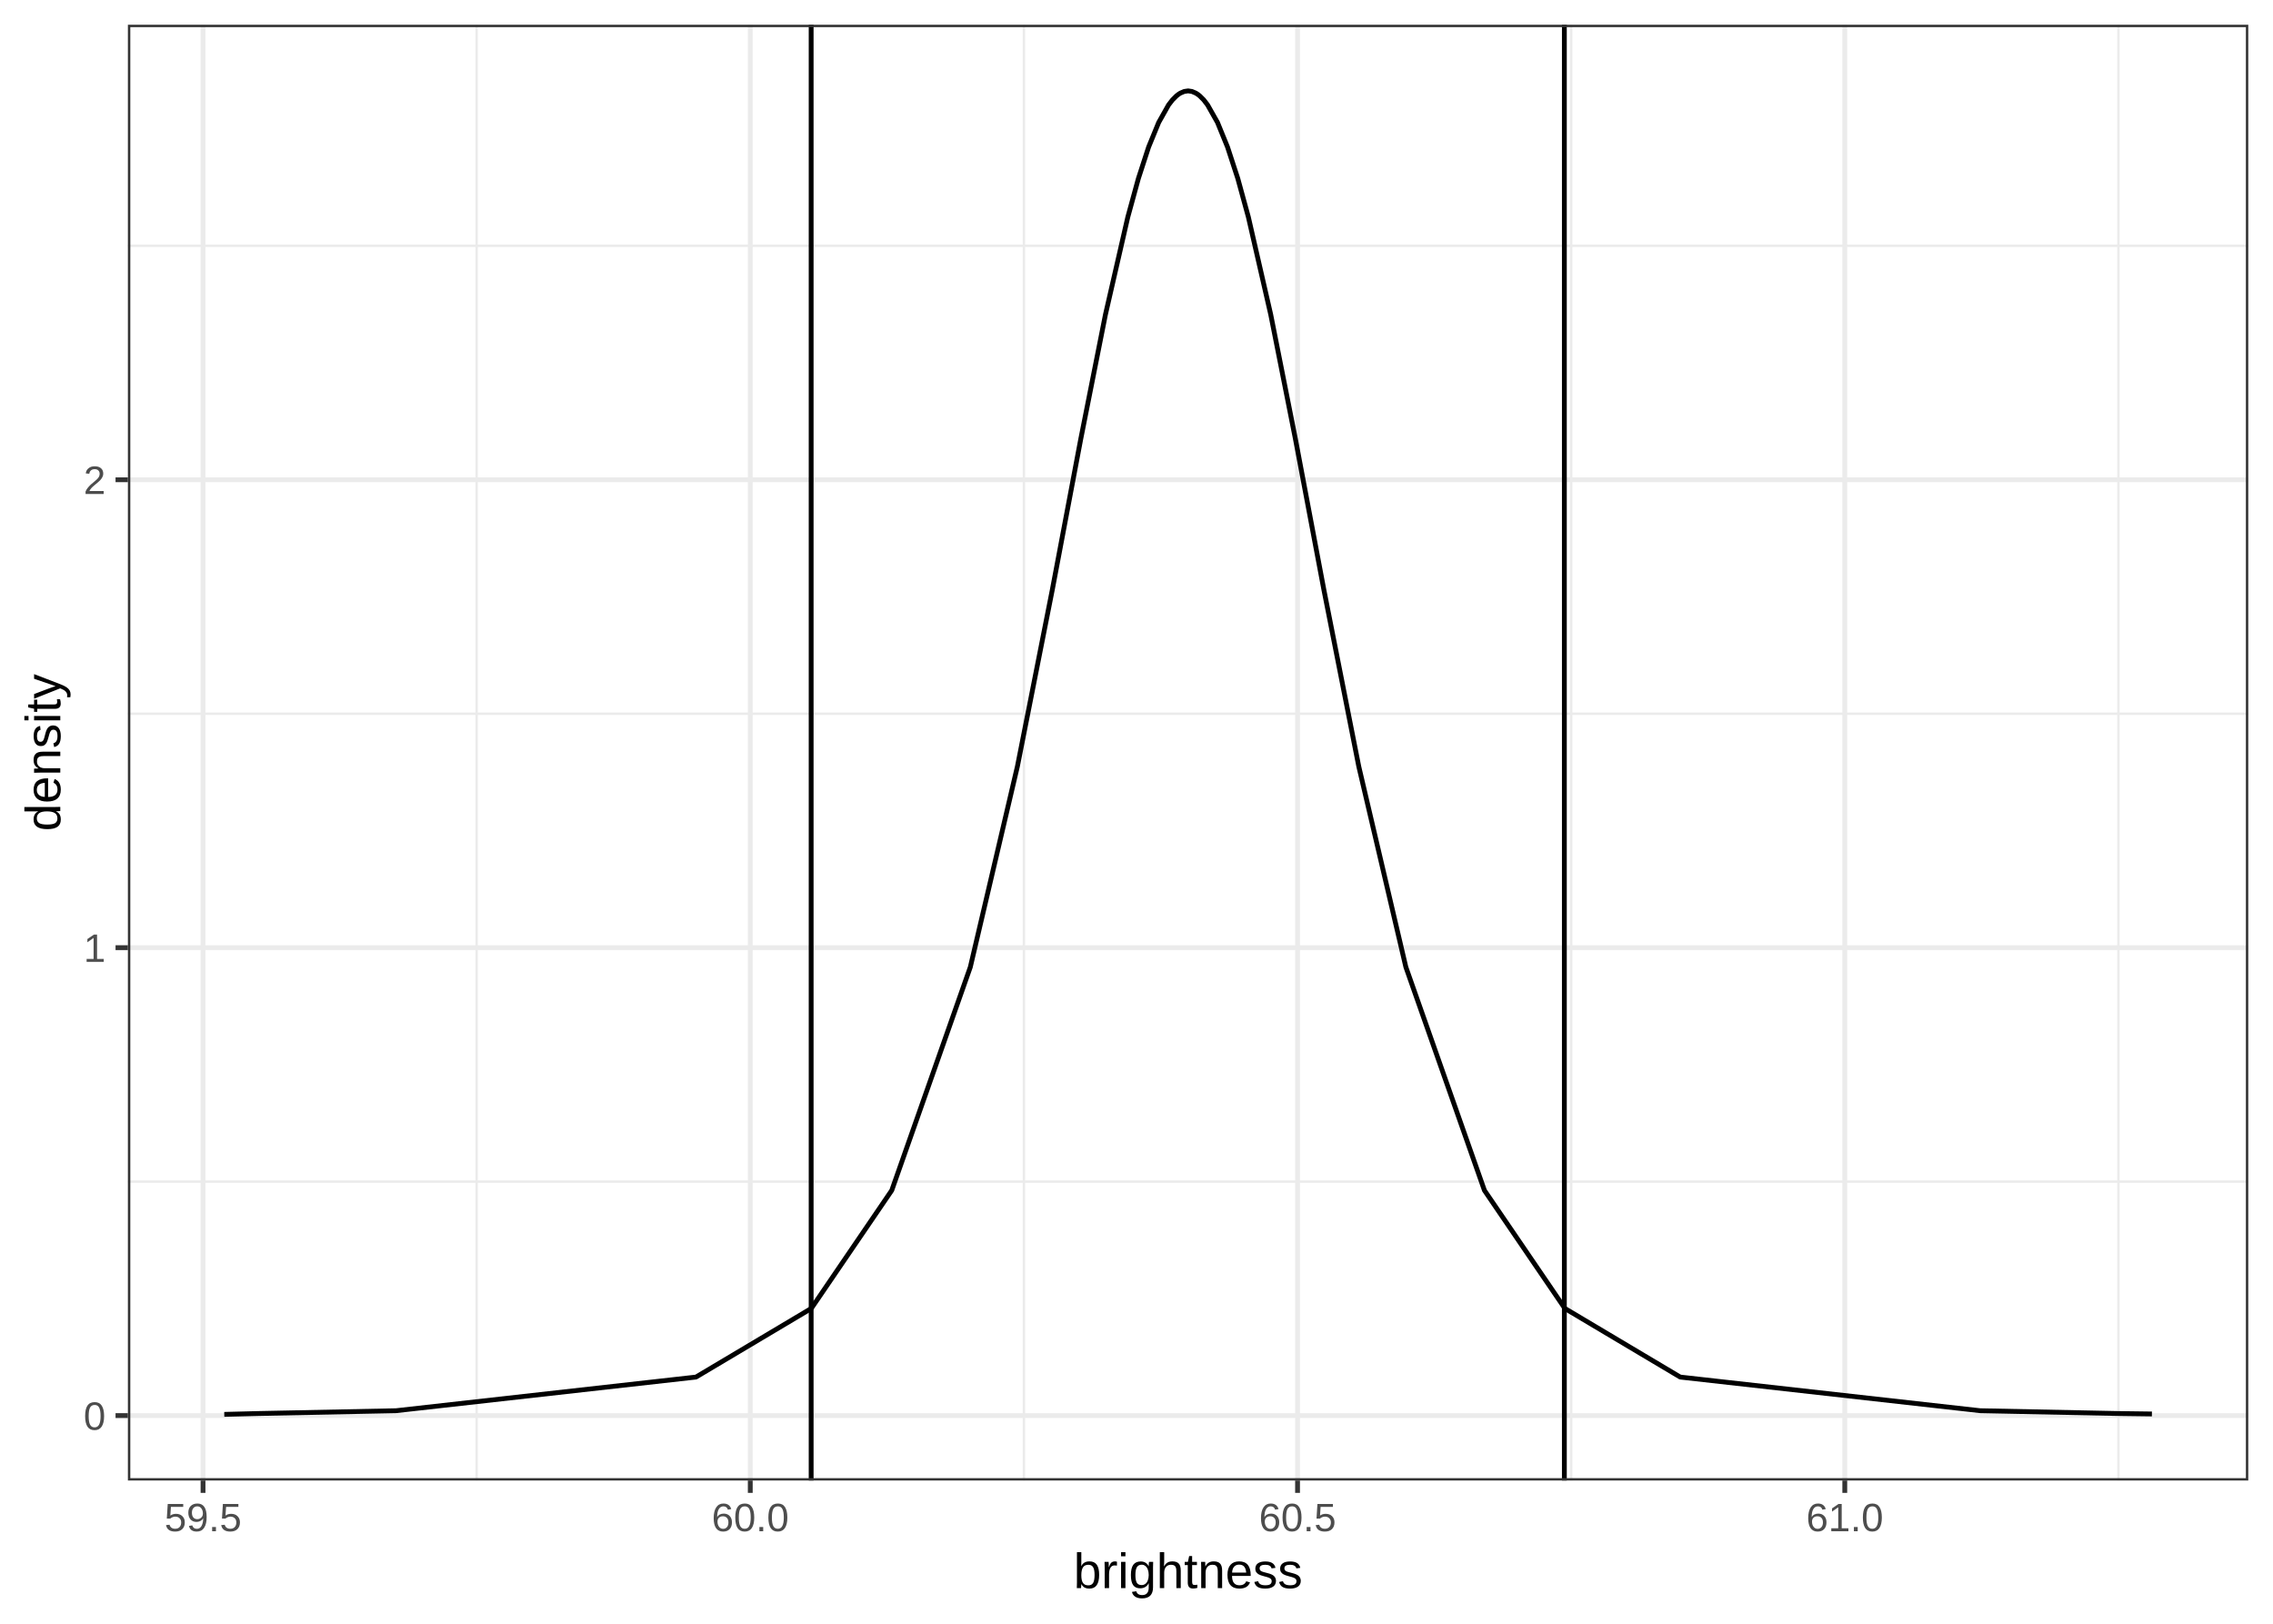
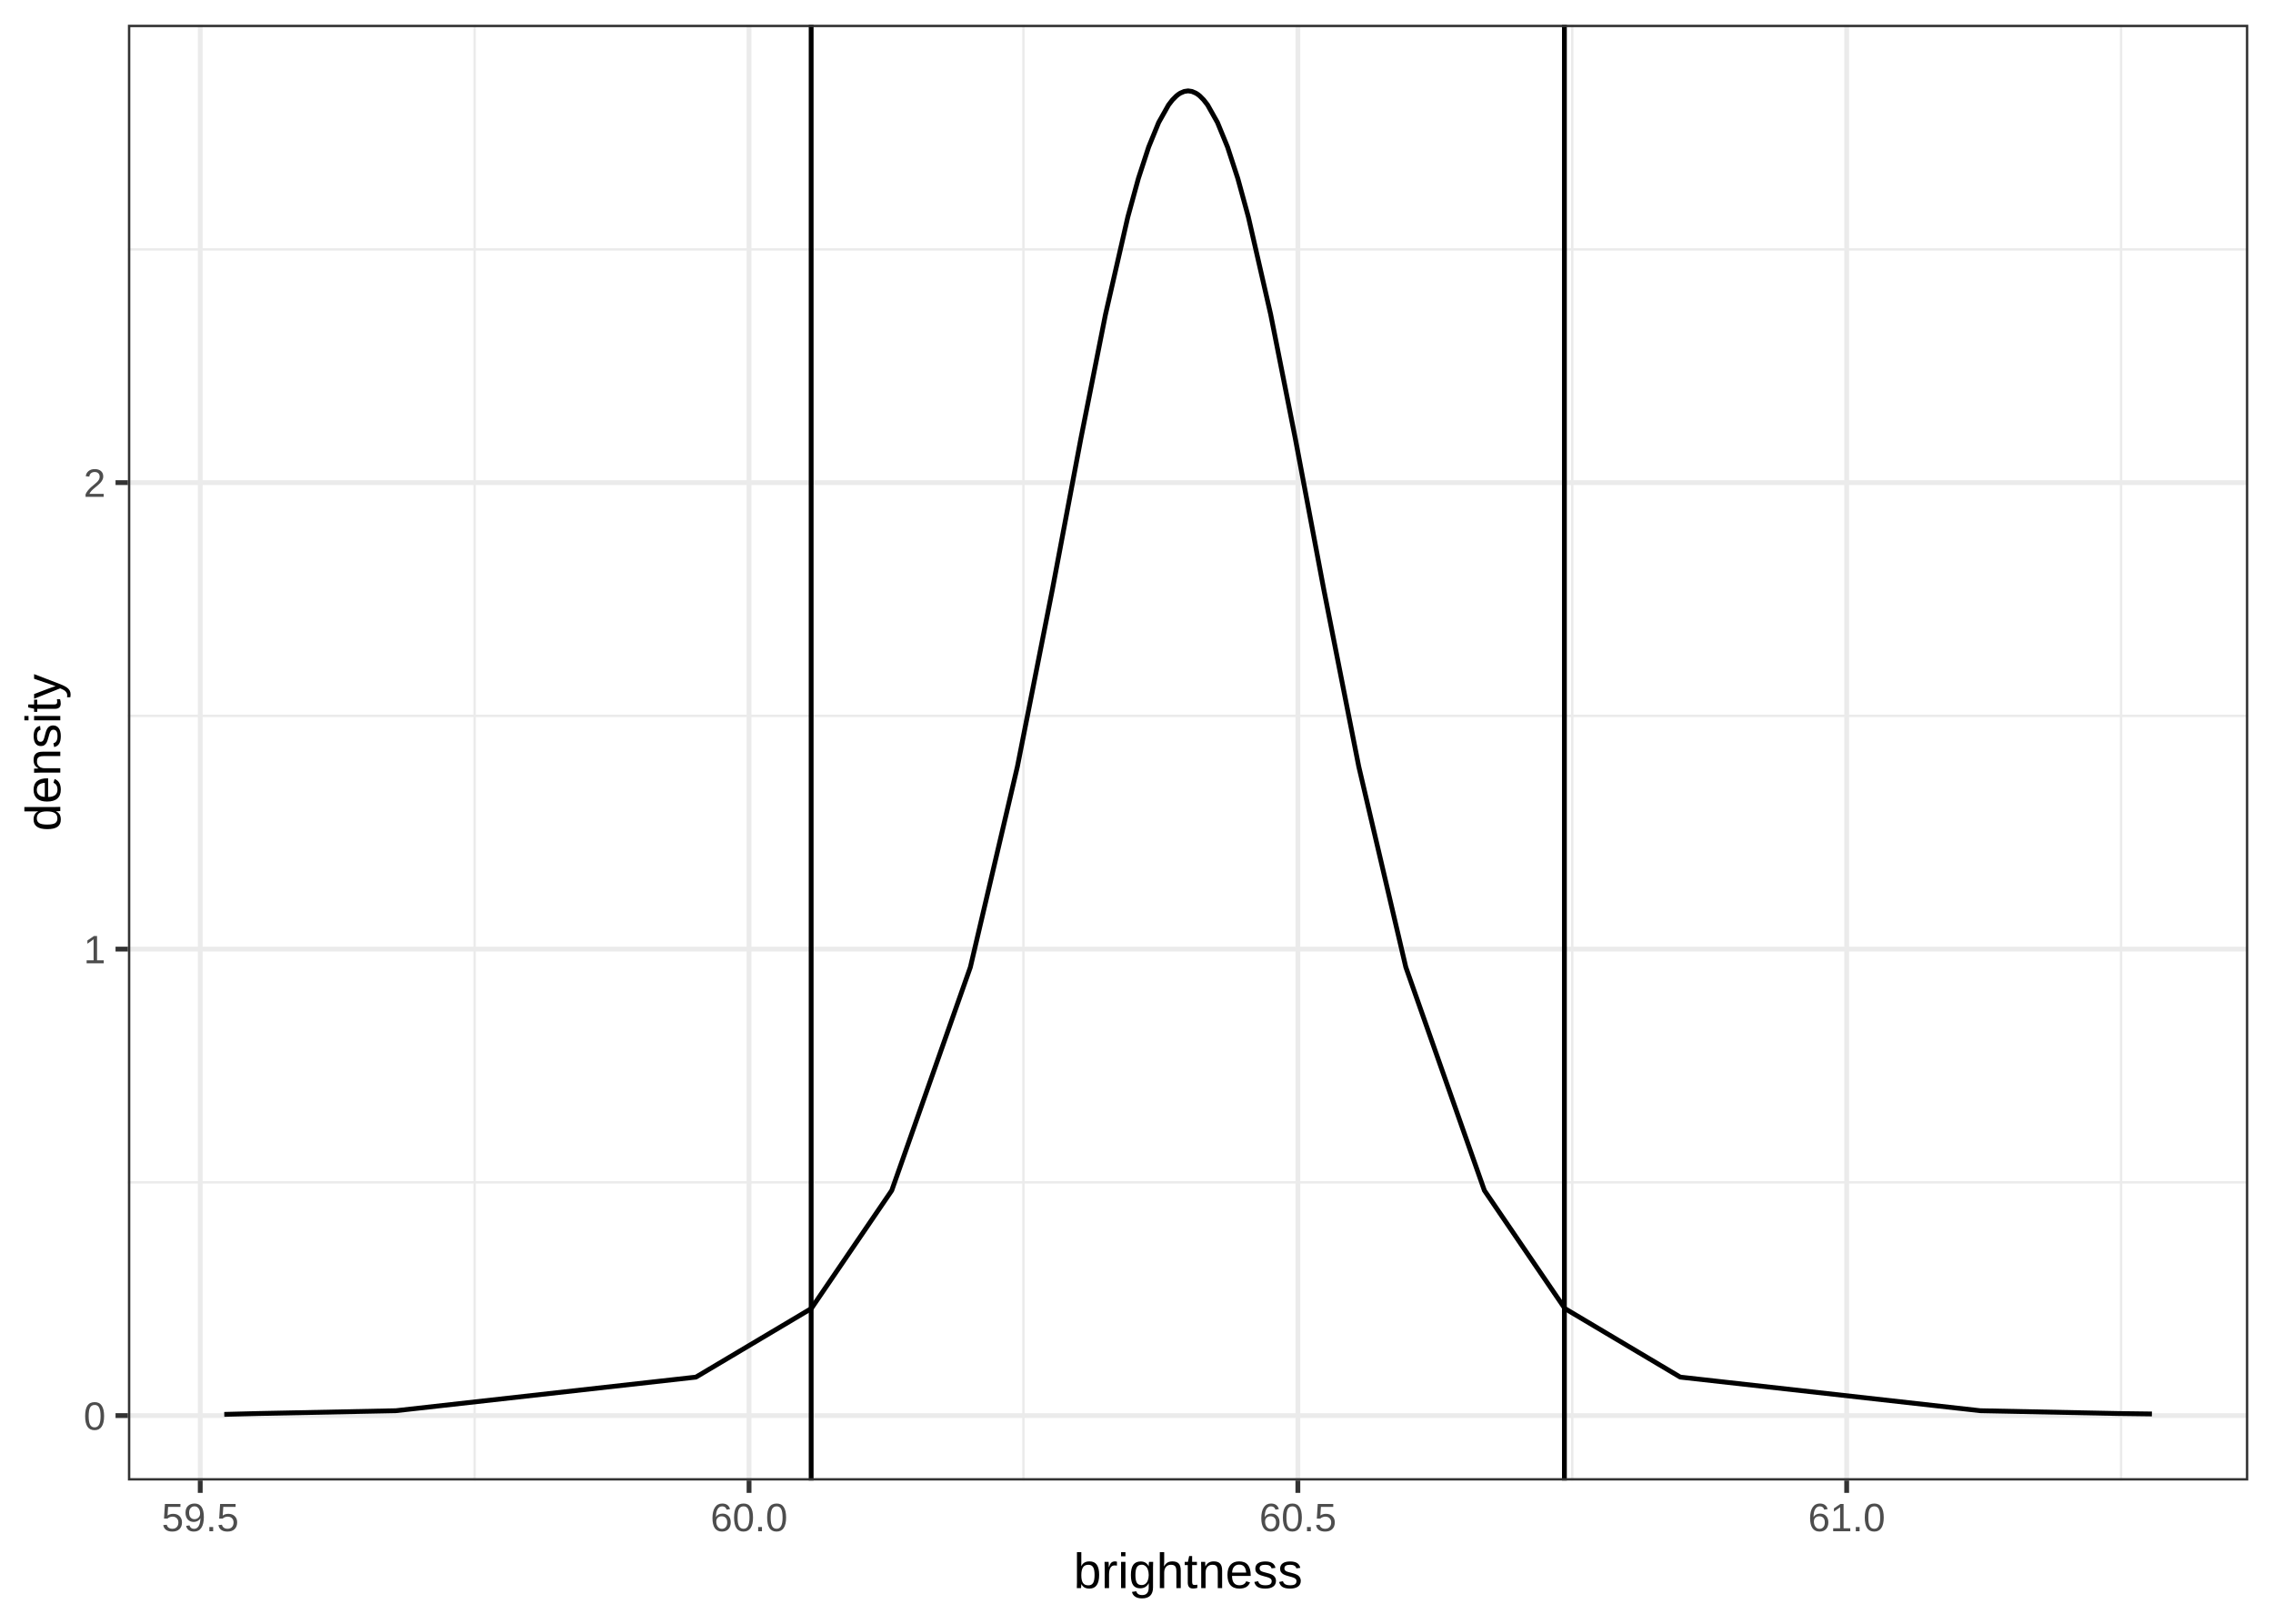
<svg xmlns="http://www.w3.org/2000/svg" class="svglite" width="504.00pt" height="360.00pt" viewBox="0 0 504.00 360.00">
  <defs>
    <style type="text/css">
    .svglite line, .svglite polyline, .svglite polygon, .svglite path, .svglite rect, .svglite circle {
      fill: none;
      stroke: #000000;
      stroke-linecap: round;
      stroke-linejoin: round;
      stroke-miterlimit: 10.00;
    }
    .svglite text {
      white-space: pre;
    }
  </style>
  </defs>
  <rect width="100%" height="100%" style="stroke: none; fill: #FFFFFF;" />
  <defs>
    <clipPath id="cpMC4wMHw1MDQuMDB8MC4wMHwzNjAuMDA=">
      <rect x="0.00" y="0.00" width="504.00" height="360.00" />
    </clipPath>
  </defs>
  <g clip-path="url(#cpMC4wMHw1MDQuMDB8MC4wMHwzNjAuMDA=)">
    <rect x="0.00" y="0.00" width="504.00" height="360.00" style="stroke-width: 1.07; stroke: #FFFFFF; fill: #FFFFFF;" />
  </g>
  <defs>
    <clipPath id="cpMjguMzZ8NDk4LjUyfDUuNDh8MzI4LjI1">
      <rect x="28.36" y="5.48" width="470.16" height="322.77" />
    </clipPath>
  </defs>
  <g clip-path="url(#cpMjguMzZ8NDk4LjUyfDUuNDh8MzI4LjI1)">
    <rect x="28.36" y="5.48" width="470.16" height="322.77" style="stroke-width: 1.07; stroke: none; fill: #FFFFFF;" />
-     <polyline points="28.36,261.98 498.52,261.98 " style="stroke-width: 0.53; stroke: #EBEBEB; stroke-linecap: butt;" />
-     <polyline points="28.36,158.24 498.52,158.24 " style="stroke-width: 0.53; stroke: #EBEBEB; stroke-linecap: butt;" />
-     <polyline points="28.36,54.50 498.52,54.50 " style="stroke-width: 0.53; stroke: #EBEBEB; stroke-linecap: butt;" />
-     <polyline points="105.69,328.25 105.69,5.48 " style="stroke-width: 0.53; stroke: #EBEBEB; stroke-linecap: butt;" />
-     <polyline points="227.04,328.25 227.04,5.48 " style="stroke-width: 0.53; stroke: #EBEBEB; stroke-linecap: butt;" />
-     <polyline points="348.38,328.25 348.38,5.48 " style="stroke-width: 0.53; stroke: #EBEBEB; stroke-linecap: butt;" />
-     <polyline points="469.72,328.25 469.72,5.48 " style="stroke-width: 0.53; stroke: #EBEBEB; stroke-linecap: butt;" />
+     <polyline points="28.36,262.14 498.52,262.14 " style="stroke-width: 0.53; stroke: #EBEBEB; stroke-linecap: butt;" />
+     <polyline points="28.36,158.71 498.52,158.71 " style="stroke-width: 0.53; stroke: #EBEBEB; stroke-linecap: butt;" />
+     <polyline points="28.36,55.29 498.52,55.29 " style="stroke-width: 0.53; stroke: #EBEBEB; stroke-linecap: butt;" />
+     <polyline points="105.24,328.25 105.24,5.48 " style="stroke-width: 0.53; stroke: #EBEBEB; stroke-linecap: butt;" />
+     <polyline points="226.93,328.25 226.93,5.48 " style="stroke-width: 0.53; stroke: #EBEBEB; stroke-linecap: butt;" />
+     <polyline points="348.62,328.25 348.62,5.48 " style="stroke-width: 0.53; stroke: #EBEBEB; stroke-linecap: butt;" />
+     <polyline points="470.31,328.25 470.31,5.48 " style="stroke-width: 0.53; stroke: #EBEBEB; stroke-linecap: butt;" />
    <polyline points="28.36,313.85 498.52,313.85 " style="stroke-width: 1.07; stroke: #EBEBEB; stroke-linecap: butt;" />
-     <polyline points="28.36,210.11 498.52,210.11 " style="stroke-width: 1.07; stroke: #EBEBEB; stroke-linecap: butt;" />
-     <polyline points="28.36,106.37 498.52,106.37 " style="stroke-width: 1.07; stroke: #EBEBEB; stroke-linecap: butt;" />
-     <polyline points="45.02,328.25 45.02,5.48 " style="stroke-width: 1.07; stroke: #EBEBEB; stroke-linecap: butt;" />
-     <polyline points="166.36,328.25 166.36,5.48 " style="stroke-width: 1.07; stroke: #EBEBEB; stroke-linecap: butt;" />
-     <polyline points="287.71,328.25 287.71,5.48 " style="stroke-width: 1.07; stroke: #EBEBEB; stroke-linecap: butt;" />
-     <polyline points="409.05,328.25 409.05,5.48 " style="stroke-width: 1.07; stroke: #EBEBEB; stroke-linecap: butt;" />
-     <polyline points="49.73,313.58 57.20,313.39 87.81,312.77 154.32,305.31 179.89,290.10 197.73,263.92 215.15,214.42 225.59,169.94 233.32,130.82 239.64,97.34 245.12,69.72 250.08,48.10 252.42,39.57 254.69,32.59 256.92,27.15 259.11,23.26 259.98,22.14 260.85,21.27 261.28,20.93 261.71,20.65 262.58,20.28 263.44,20.15 264.30,20.28 265.16,20.65 265.60,20.93 266.03,21.27 266.90,22.14 267.76,23.26 269.96,27.15 272.18,32.59 274.46,39.57 276.80,48.10 281.76,69.72 287.24,97.34 293.56,130.82 301.29,169.94 311.73,214.42 329.15,263.92 346.99,290.10 372.56,305.31 439.07,312.77 469.68,313.39 477.15,313.49 " style="stroke-width: 1.07; stroke-linecap: butt;" />
+     <polyline points="28.36,210.43 498.52,210.43 " style="stroke-width: 1.07; stroke: #EBEBEB; stroke-linecap: butt;" />
+     <polyline points="28.36,107.00 498.52,107.00 " style="stroke-width: 1.07; stroke: #EBEBEB; stroke-linecap: butt;" />
+     <polyline points="44.40,328.25 44.40,5.48 " style="stroke-width: 1.07; stroke: #EBEBEB; stroke-linecap: butt;" />
+     <polyline points="166.09,328.25 166.09,5.48 " style="stroke-width: 1.07; stroke: #EBEBEB; stroke-linecap: butt;" />
+     <polyline points="287.78,328.25 287.78,5.48 " style="stroke-width: 1.07; stroke: #EBEBEB; stroke-linecap: butt;" />
+     <polyline points="409.47,328.25 409.47,5.48 " style="stroke-width: 1.07; stroke: #EBEBEB; stroke-linecap: butt;" />
+     <polyline points="49.73,313.58 57.19,313.39 87.77,312.77 154.31,305.32 179.89,290.12 197.73,263.94 215.16,214.44 225.60,169.93 233.33,130.80 239.65,97.31 245.13,69.70 250.08,48.09 252.42,39.56 254.70,32.58 256.92,27.15 259.11,23.26 259.98,22.14 260.85,21.27 261.28,20.93 261.71,20.65 262.58,20.28 263.44,20.15 264.30,20.28 265.16,20.65 265.60,20.93 266.03,21.27 266.89,22.14 267.76,23.26 269.95,27.15 272.18,32.58 274.46,39.56 276.80,48.09 281.75,69.70 287.23,97.31 293.55,130.80 301.28,169.93 311.72,214.44 329.14,263.94 346.99,290.12 372.57,305.32 439.10,312.77 469.69,313.39 477.15,313.49 " style="stroke-width: 1.07; stroke-linecap: butt;" />
    <line x1="179.86" y1="328.25" x2="179.86" y2="5.48" style="stroke-width: 1.07; stroke-linecap: butt;" />
-     <line x1="346.87" y1="328.25" x2="346.87" y2="5.48" style="stroke-width: 1.07; stroke-linecap: butt;" />
+     <line x1="346.88" y1="328.25" x2="346.88" y2="5.48" style="stroke-width: 1.07; stroke-linecap: butt;" />
    <rect x="28.36" y="5.48" width="470.16" height="322.77" style="stroke-width: 1.07; stroke: #333333;" />
  </g>
  <g clip-path="url(#cpMC4wMHw1MDQuMDB8MC4wMHwzNjAuMDA=)">
    <text x="23.43" y="317.01" text-anchor="end" style="font-size: 8.80px;fill: #4D4D4D; font-family: &quot;Arial&quot;;" textLength="4.90px" lengthAdjust="spacingAndGlyphs">0</text>
-     <text x="23.43" y="213.26" text-anchor="end" style="font-size: 8.80px;fill: #4D4D4D; font-family: &quot;Arial&quot;;" textLength="4.90px" lengthAdjust="spacingAndGlyphs">1</text>
-     <text x="23.43" y="109.52" text-anchor="end" style="font-size: 8.80px;fill: #4D4D4D; font-family: &quot;Arial&quot;;" textLength="4.90px" lengthAdjust="spacingAndGlyphs">2</text>
+     <text x="23.43" y="213.58" text-anchor="end" style="font-size: 8.80px;fill: #4D4D4D; font-family: &quot;Arial&quot;;" textLength="4.90px" lengthAdjust="spacingAndGlyphs">1</text>
+     <text x="23.43" y="110.15" text-anchor="end" style="font-size: 8.80px;fill: #4D4D4D; font-family: &quot;Arial&quot;;" textLength="4.90px" lengthAdjust="spacingAndGlyphs">2</text>
    <polyline points="25.62,313.85 28.36,313.85 " style="stroke-width: 1.07; stroke: #333333; stroke-linecap: butt;" />
-     <polyline points="25.62,210.11 28.36,210.11 " style="stroke-width: 1.07; stroke: #333333; stroke-linecap: butt;" />
-     <polyline points="25.62,106.37 28.36,106.37 " style="stroke-width: 1.07; stroke: #333333; stroke-linecap: butt;" />
-     <polyline points="45.02,330.99 45.02,328.25 " style="stroke-width: 1.07; stroke: #333333; stroke-linecap: butt;" />
-     <polyline points="166.36,330.99 166.36,328.25 " style="stroke-width: 1.07; stroke: #333333; stroke-linecap: butt;" />
-     <polyline points="287.71,330.99 287.71,328.25 " style="stroke-width: 1.07; stroke: #333333; stroke-linecap: butt;" />
-     <polyline points="409.05,330.99 409.05,328.25 " style="stroke-width: 1.07; stroke: #333333; stroke-linecap: butt;" />
-     <text x="45.02" y="339.49" text-anchor="middle" style="font-size: 8.80px;fill: #4D4D4D; font-family: &quot;Arial&quot;;" textLength="17.13px" lengthAdjust="spacingAndGlyphs">59.5</text>
-     <text x="166.36" y="339.49" text-anchor="middle" style="font-size: 8.80px;fill: #4D4D4D; font-family: &quot;Arial&quot;;" textLength="17.13px" lengthAdjust="spacingAndGlyphs">60.0</text>
-     <text x="287.71" y="339.49" text-anchor="middle" style="font-size: 8.80px;fill: #4D4D4D; font-family: &quot;Arial&quot;;" textLength="17.13px" lengthAdjust="spacingAndGlyphs">60.5</text>
-     <text x="409.05" y="339.49" text-anchor="middle" style="font-size: 8.80px;fill: #4D4D4D; font-family: &quot;Arial&quot;;" textLength="17.13px" lengthAdjust="spacingAndGlyphs">61.0</text>
+     <polyline points="25.62,210.43 28.36,210.43 " style="stroke-width: 1.07; stroke: #333333; stroke-linecap: butt;" />
+     <polyline points="25.62,107.00 28.36,107.00 " style="stroke-width: 1.07; stroke: #333333; stroke-linecap: butt;" />
+     <polyline points="44.40,330.99 44.40,328.25 " style="stroke-width: 1.07; stroke: #333333; stroke-linecap: butt;" />
+     <polyline points="166.09,330.99 166.09,328.25 " style="stroke-width: 1.07; stroke: #333333; stroke-linecap: butt;" />
+     <polyline points="287.78,330.99 287.78,328.25 " style="stroke-width: 1.07; stroke: #333333; stroke-linecap: butt;" />
+     <polyline points="409.47,330.99 409.47,328.25 " style="stroke-width: 1.07; stroke: #333333; stroke-linecap: butt;" />
+     <text x="44.40" y="339.49" text-anchor="middle" style="font-size: 8.80px;fill: #4D4D4D; font-family: &quot;Arial&quot;;" textLength="17.13px" lengthAdjust="spacingAndGlyphs">59.5</text>
+     <text x="166.09" y="339.49" text-anchor="middle" style="font-size: 8.80px;fill: #4D4D4D; font-family: &quot;Arial&quot;;" textLength="17.13px" lengthAdjust="spacingAndGlyphs">60.0</text>
+     <text x="287.78" y="339.49" text-anchor="middle" style="font-size: 8.80px;fill: #4D4D4D; font-family: &quot;Arial&quot;;" textLength="17.13px" lengthAdjust="spacingAndGlyphs">60.5</text>
+     <text x="409.47" y="339.49" text-anchor="middle" style="font-size: 8.80px;fill: #4D4D4D; font-family: &quot;Arial&quot;;" textLength="17.13px" lengthAdjust="spacingAndGlyphs">61.0</text>
    <text x="263.44" y="352.10" text-anchor="middle" style="font-size: 11.00px; font-family: &quot;Arial&quot;;" textLength="50.76px" lengthAdjust="spacingAndGlyphs">brightness</text>
    <text transform="translate(13.37,166.87) rotate(-90)" text-anchor="middle" style="font-size: 11.00px; font-family: &quot;Arial&quot;;" textLength="34.86px" lengthAdjust="spacingAndGlyphs">density</text>
  </g>
</svg>
